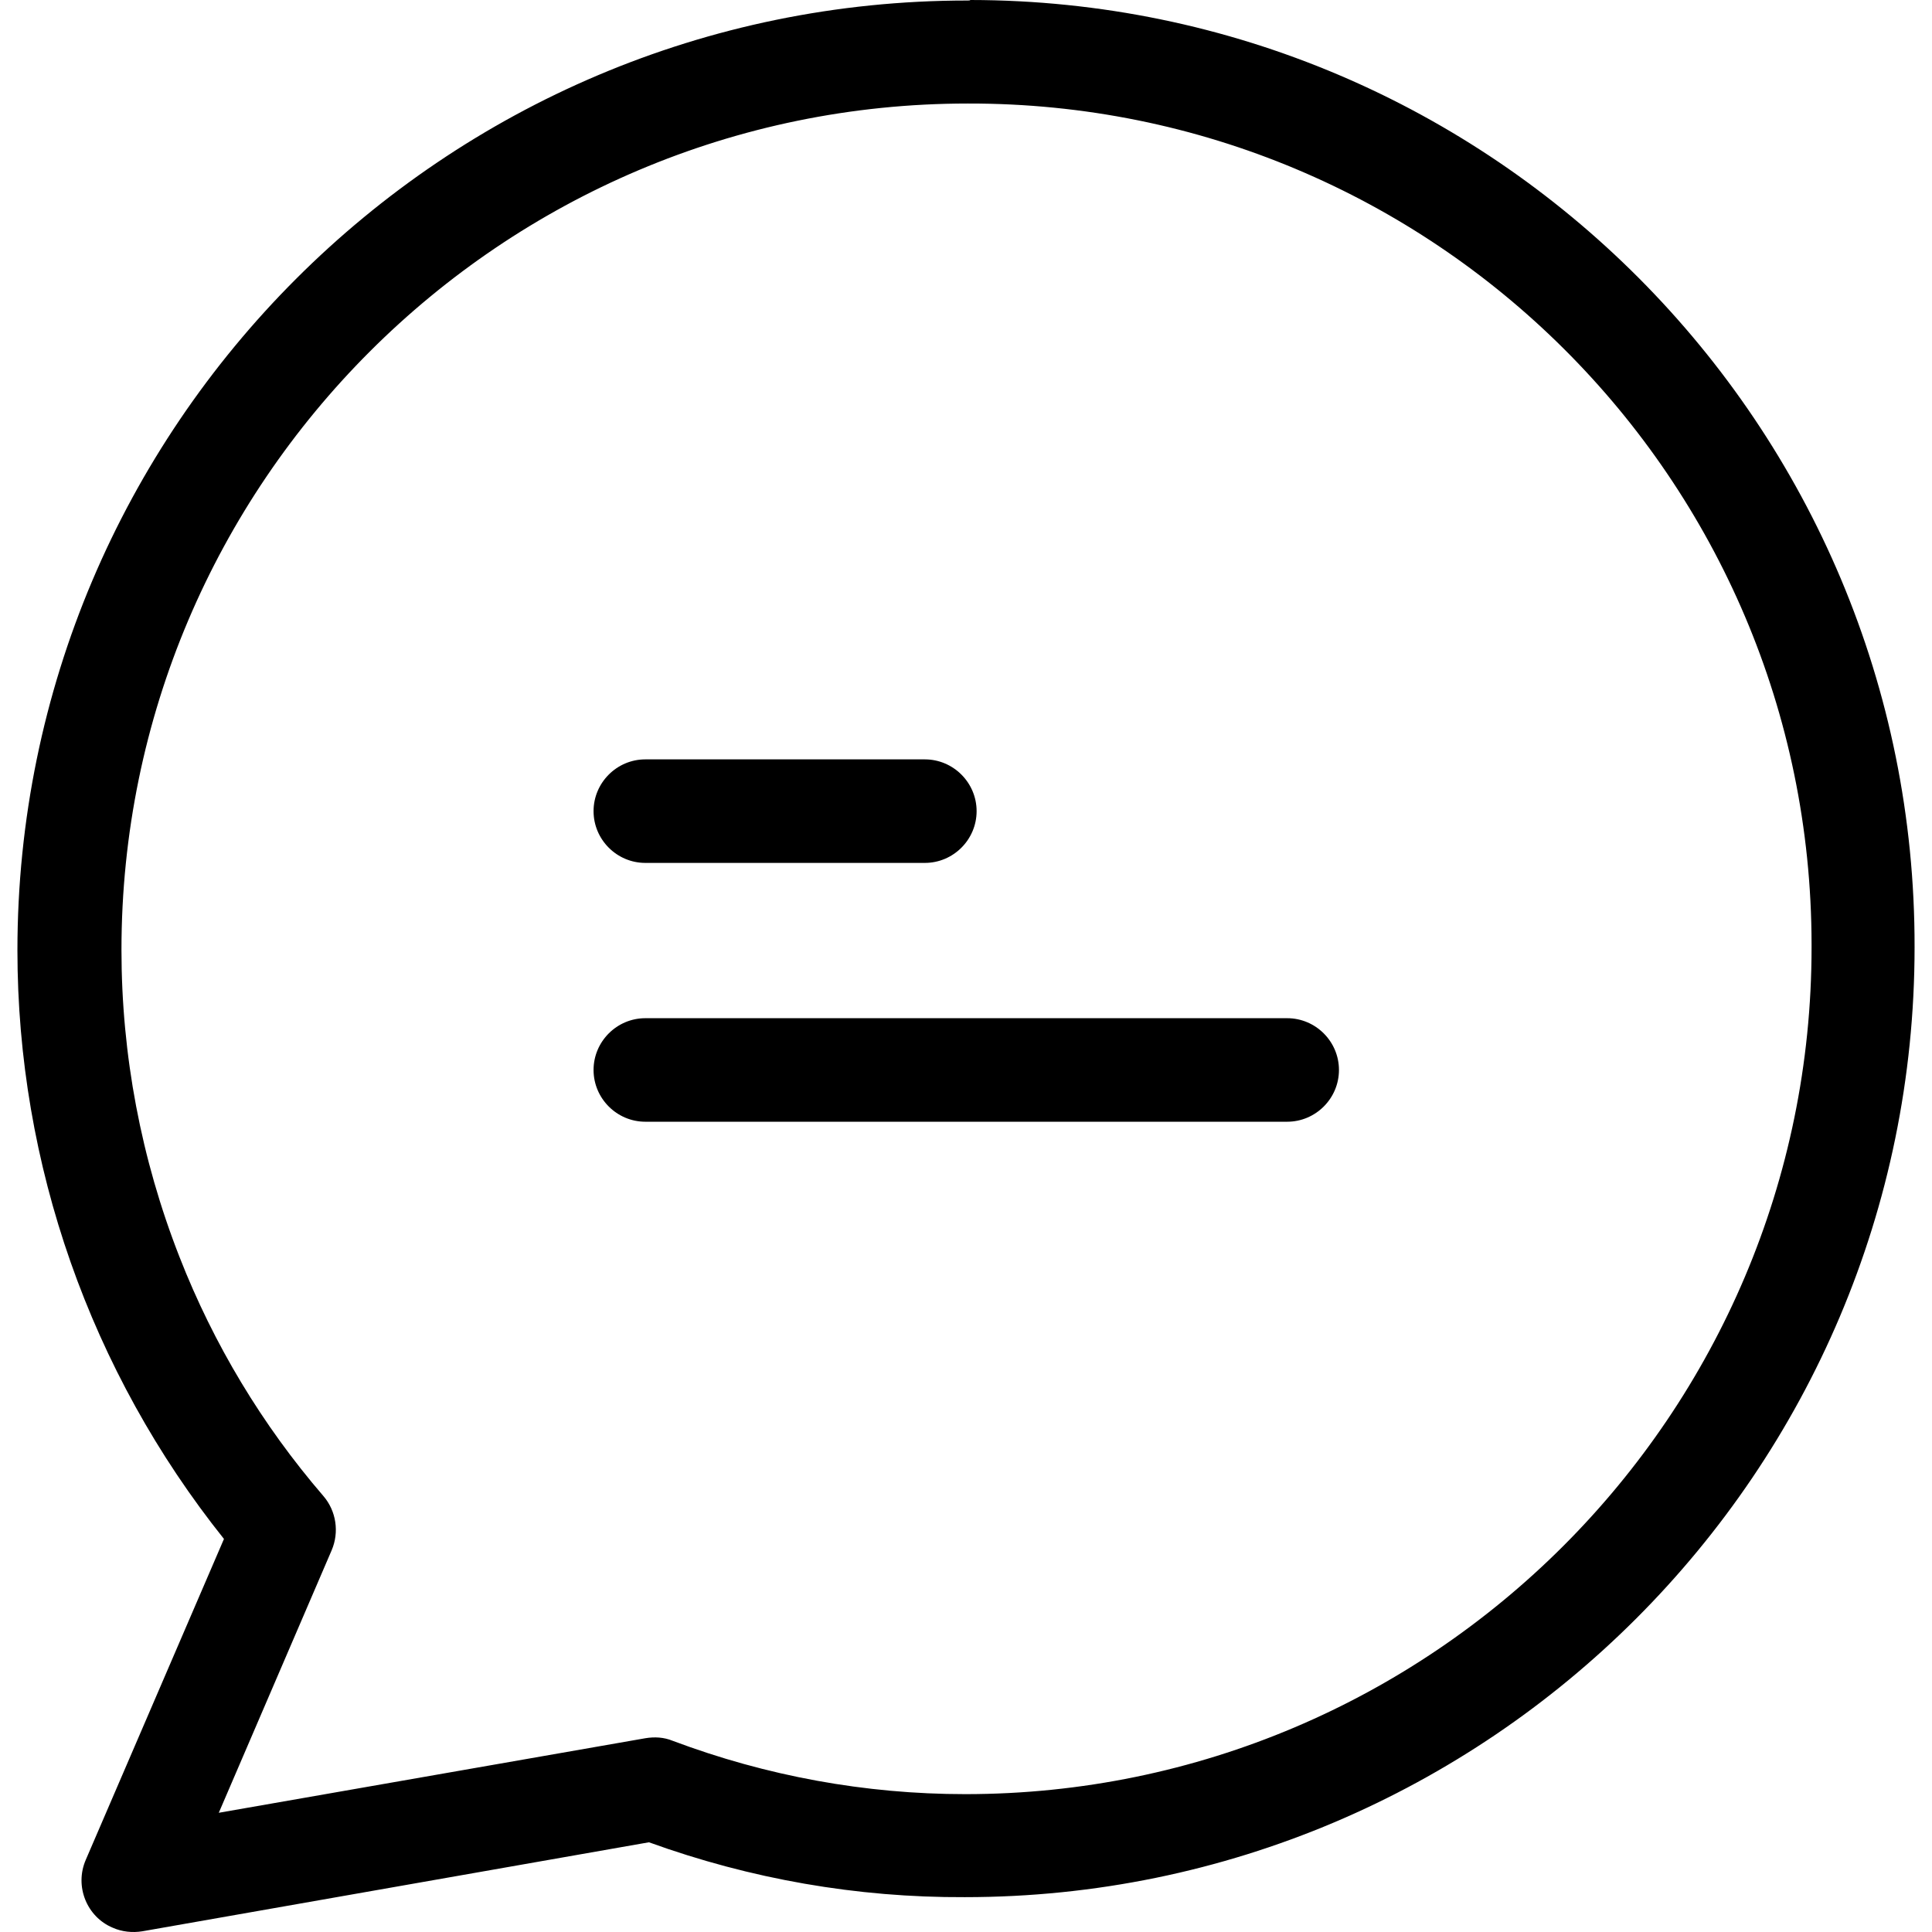
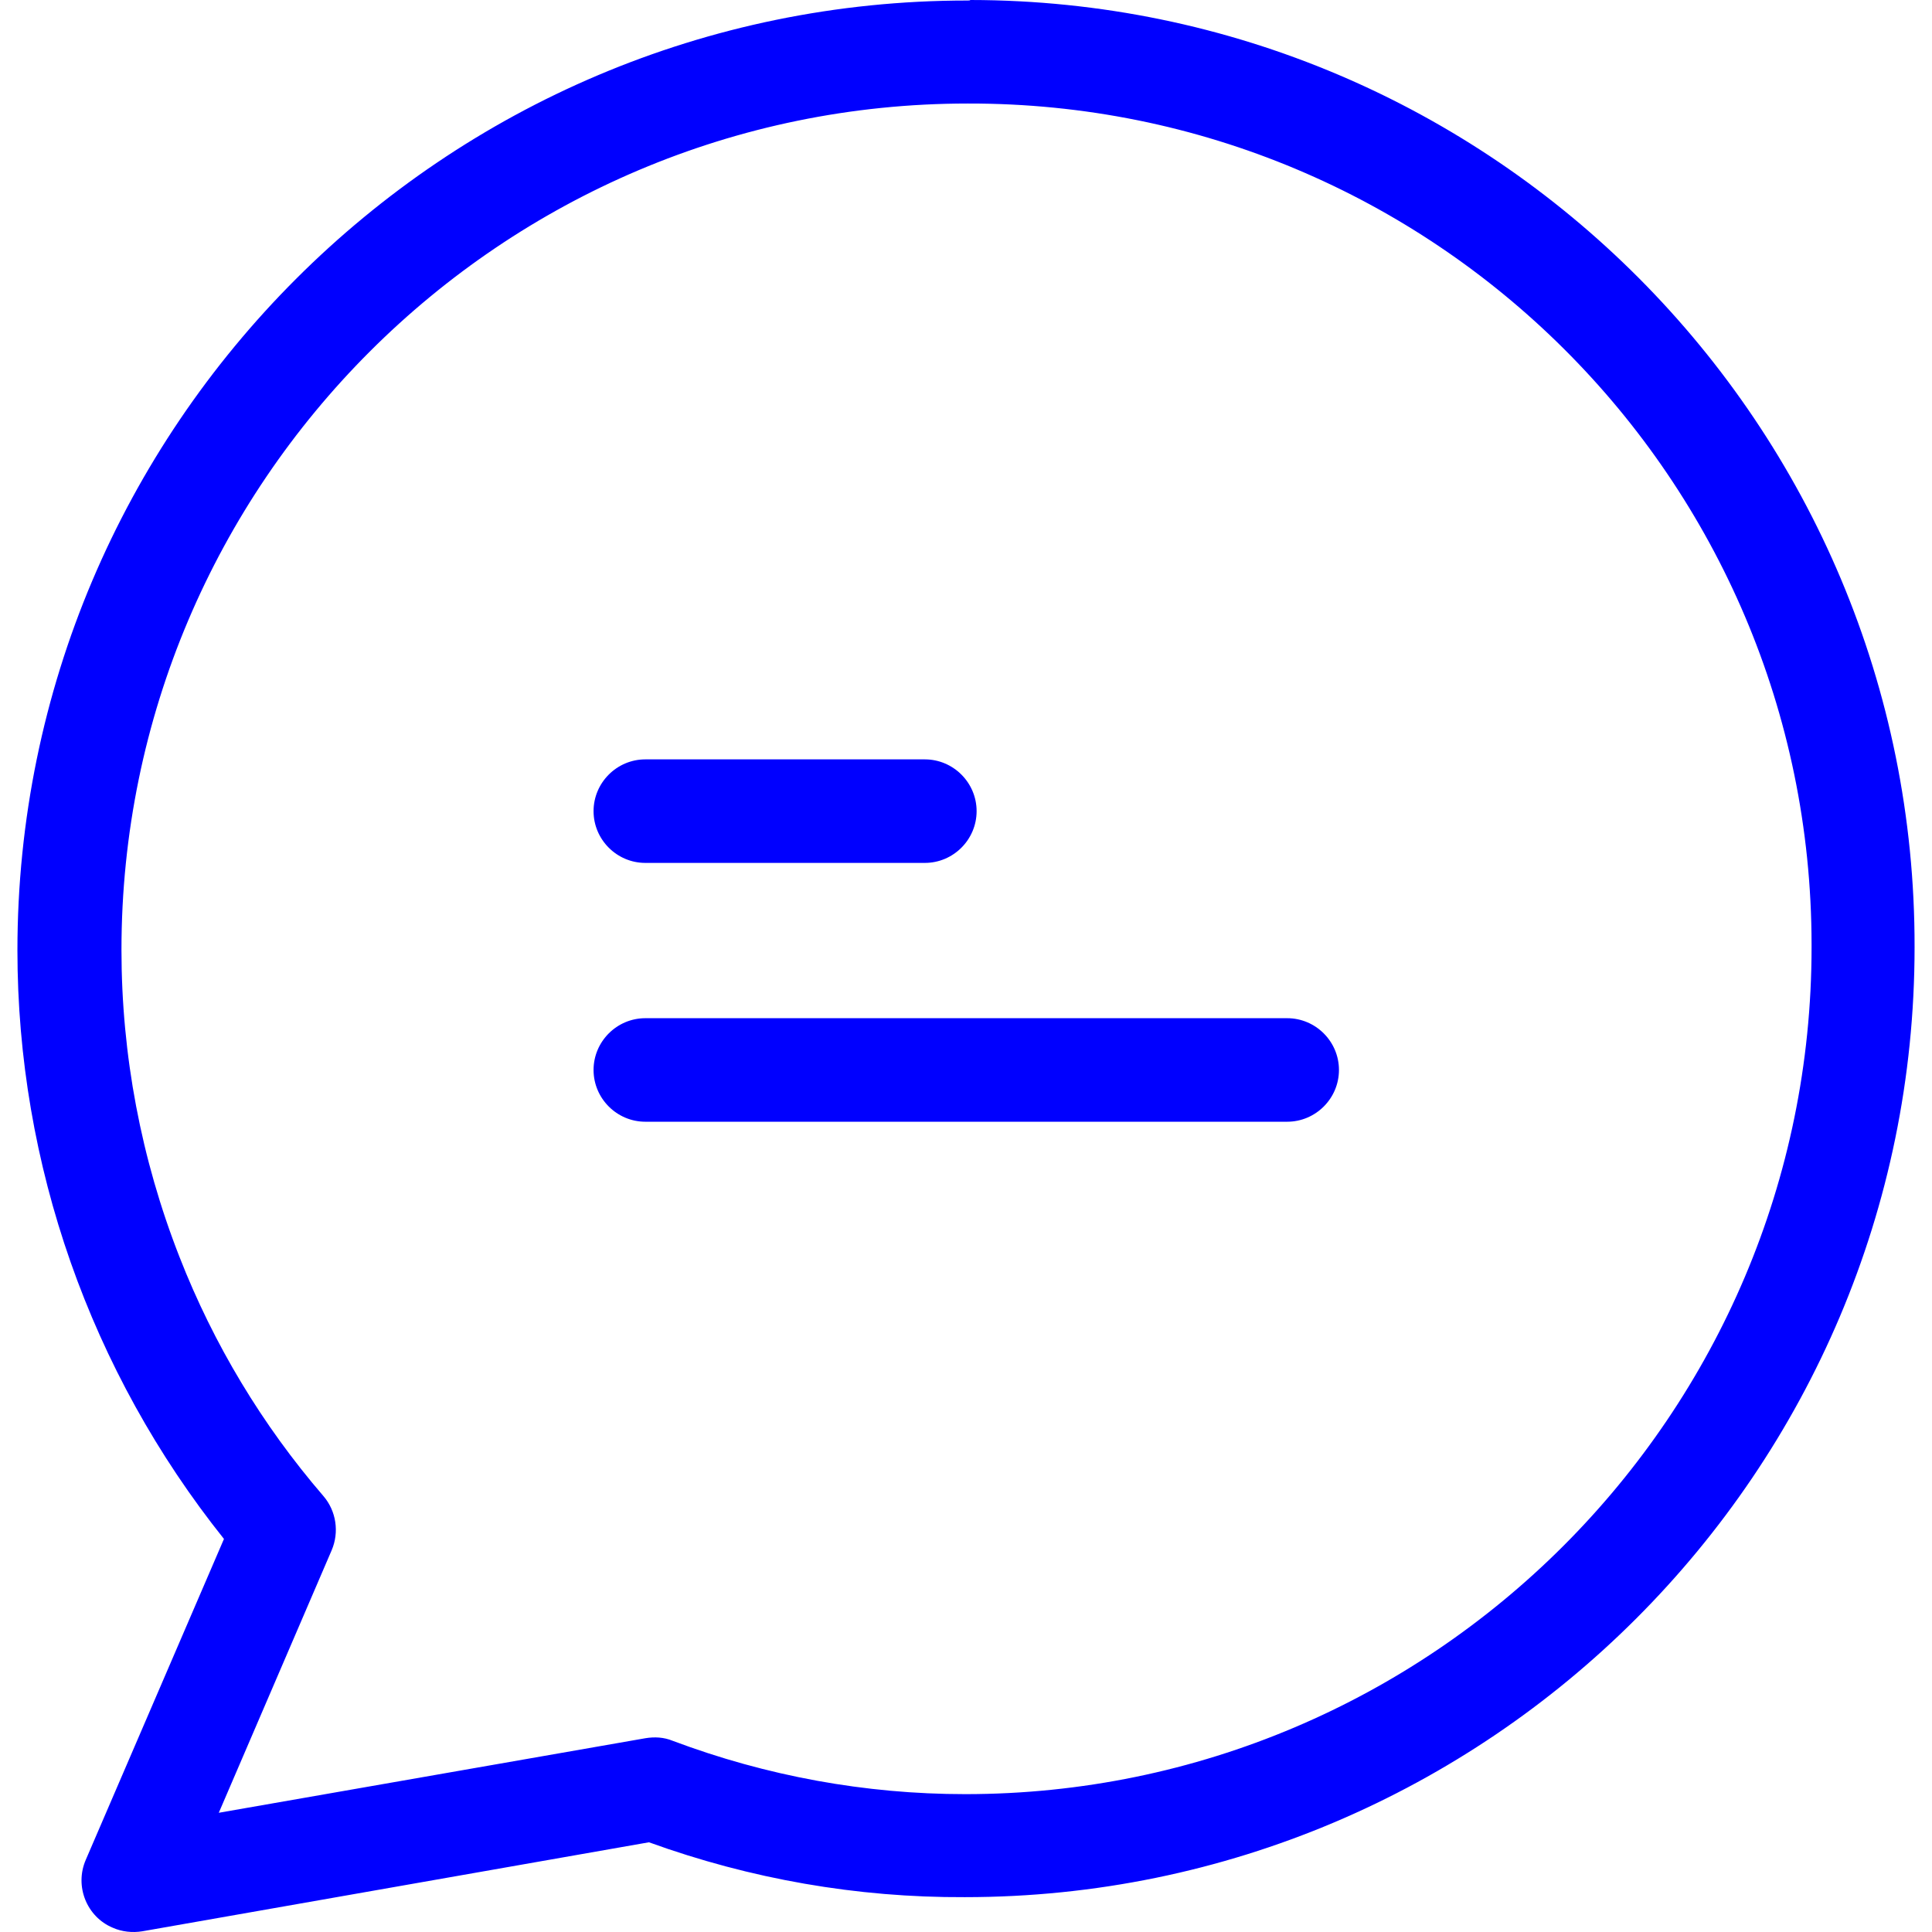
- <svg xmlns="http://www.w3.org/2000/svg" version="1.1" id="Capa_1" x="0px" y="0px" viewBox="0 0 373.232 373.232" style="enable-background:new 0 0 373.232 373.232;" xml:space="preserve">
+ <svg xmlns="http://www.w3.org/2000/svg" fill="blue" version="1.1" id="Capa_1" x="0px" y="0px" viewBox="0 0 373.232 373.232" style="enable-background:new 0 0 373.232 373.232;" xml:space="preserve">
  <g>
    <g>
      <path d="M187.466,0c-0.1,0.1-0.3,0.1-0.6,0.1c-101.2,0-183.5,82.3-183.5,183.5c0,41.3,14.1,81.4,39.9,113.7l-26.7,62    c-2.2,5.1,0.2,11,5.2,13.1c1.8,0.8,3.8,1,5.7,0.7l97.9-17.2c19.6,7.1,40.2,10.7,61,10.6c101.2,0,183.5-82.3,183.5-183.5    C370.066,82.1,288.366,0.1,187.466,0z M186.466,346.6c-19.3,0-38.4-3.5-56.5-10.3c-1.7-0.7-3.5-0.8-5.3-0.5l-82.4,14.4l21.8-50.7    c1.5-3.5,0.9-7.6-1.6-10.5c-11.8-13.7-21.2-29.3-27.8-46.2c-7.4-18.9-11.2-39-11.2-59.3c0-90.2,73.4-163.5,163.5-163.5    c89.9-0.2,162.9,72.5,163,162.4c0,0.2,0,0.4,0,0.6C349.966,273.3,276.566,346.6,186.466,346.6z" />
    </g>
  </g>
  <g>
    <g>
      <path d="M178.666,146.7h-54c-5.5,0-10,4.5-10,10s4.5,10,10,10h54c5.5,0,10-4.5,10-10S184.166,146.7,178.666,146.7z" />
    </g>
  </g>
  <g>
    <g>
      <path d="M248.666,196.7h-124c-5.5,0-10,4.5-10,10s4.5,10,10,10h124c5.5,0,10-4.5,10-10S254.166,196.7,248.666,196.7z" />
    </g>
  </g>
</svg>
